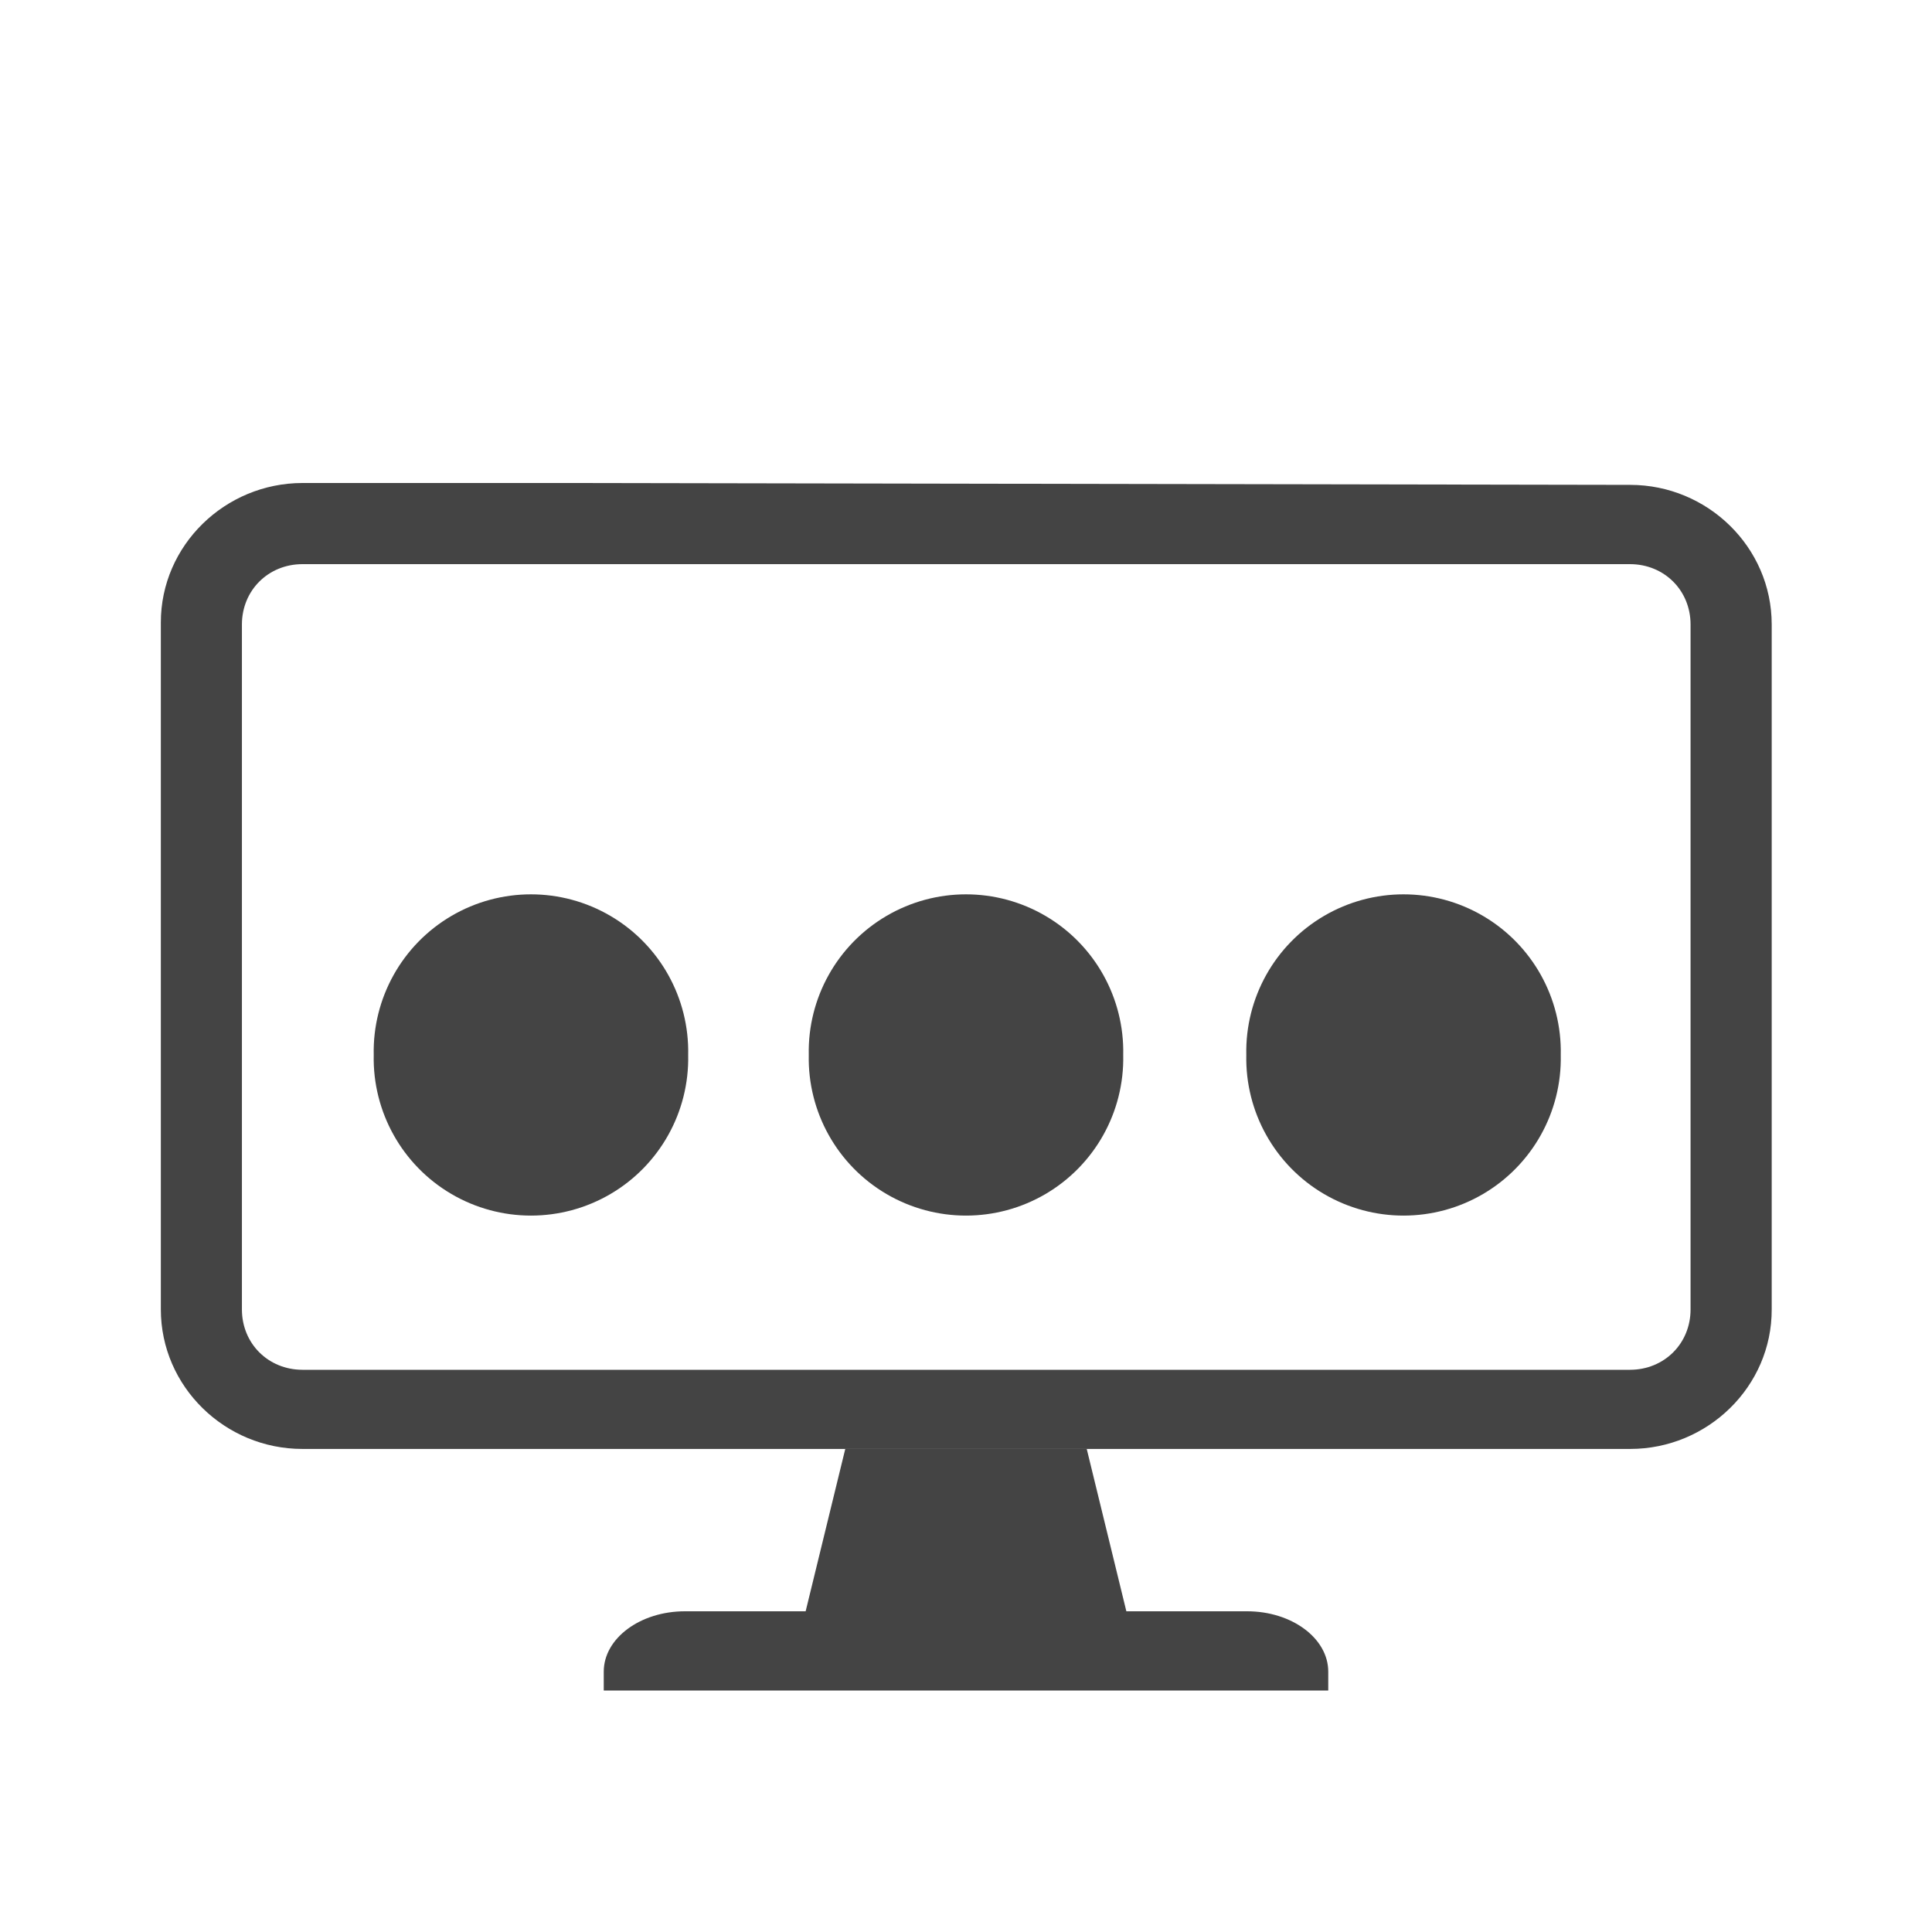
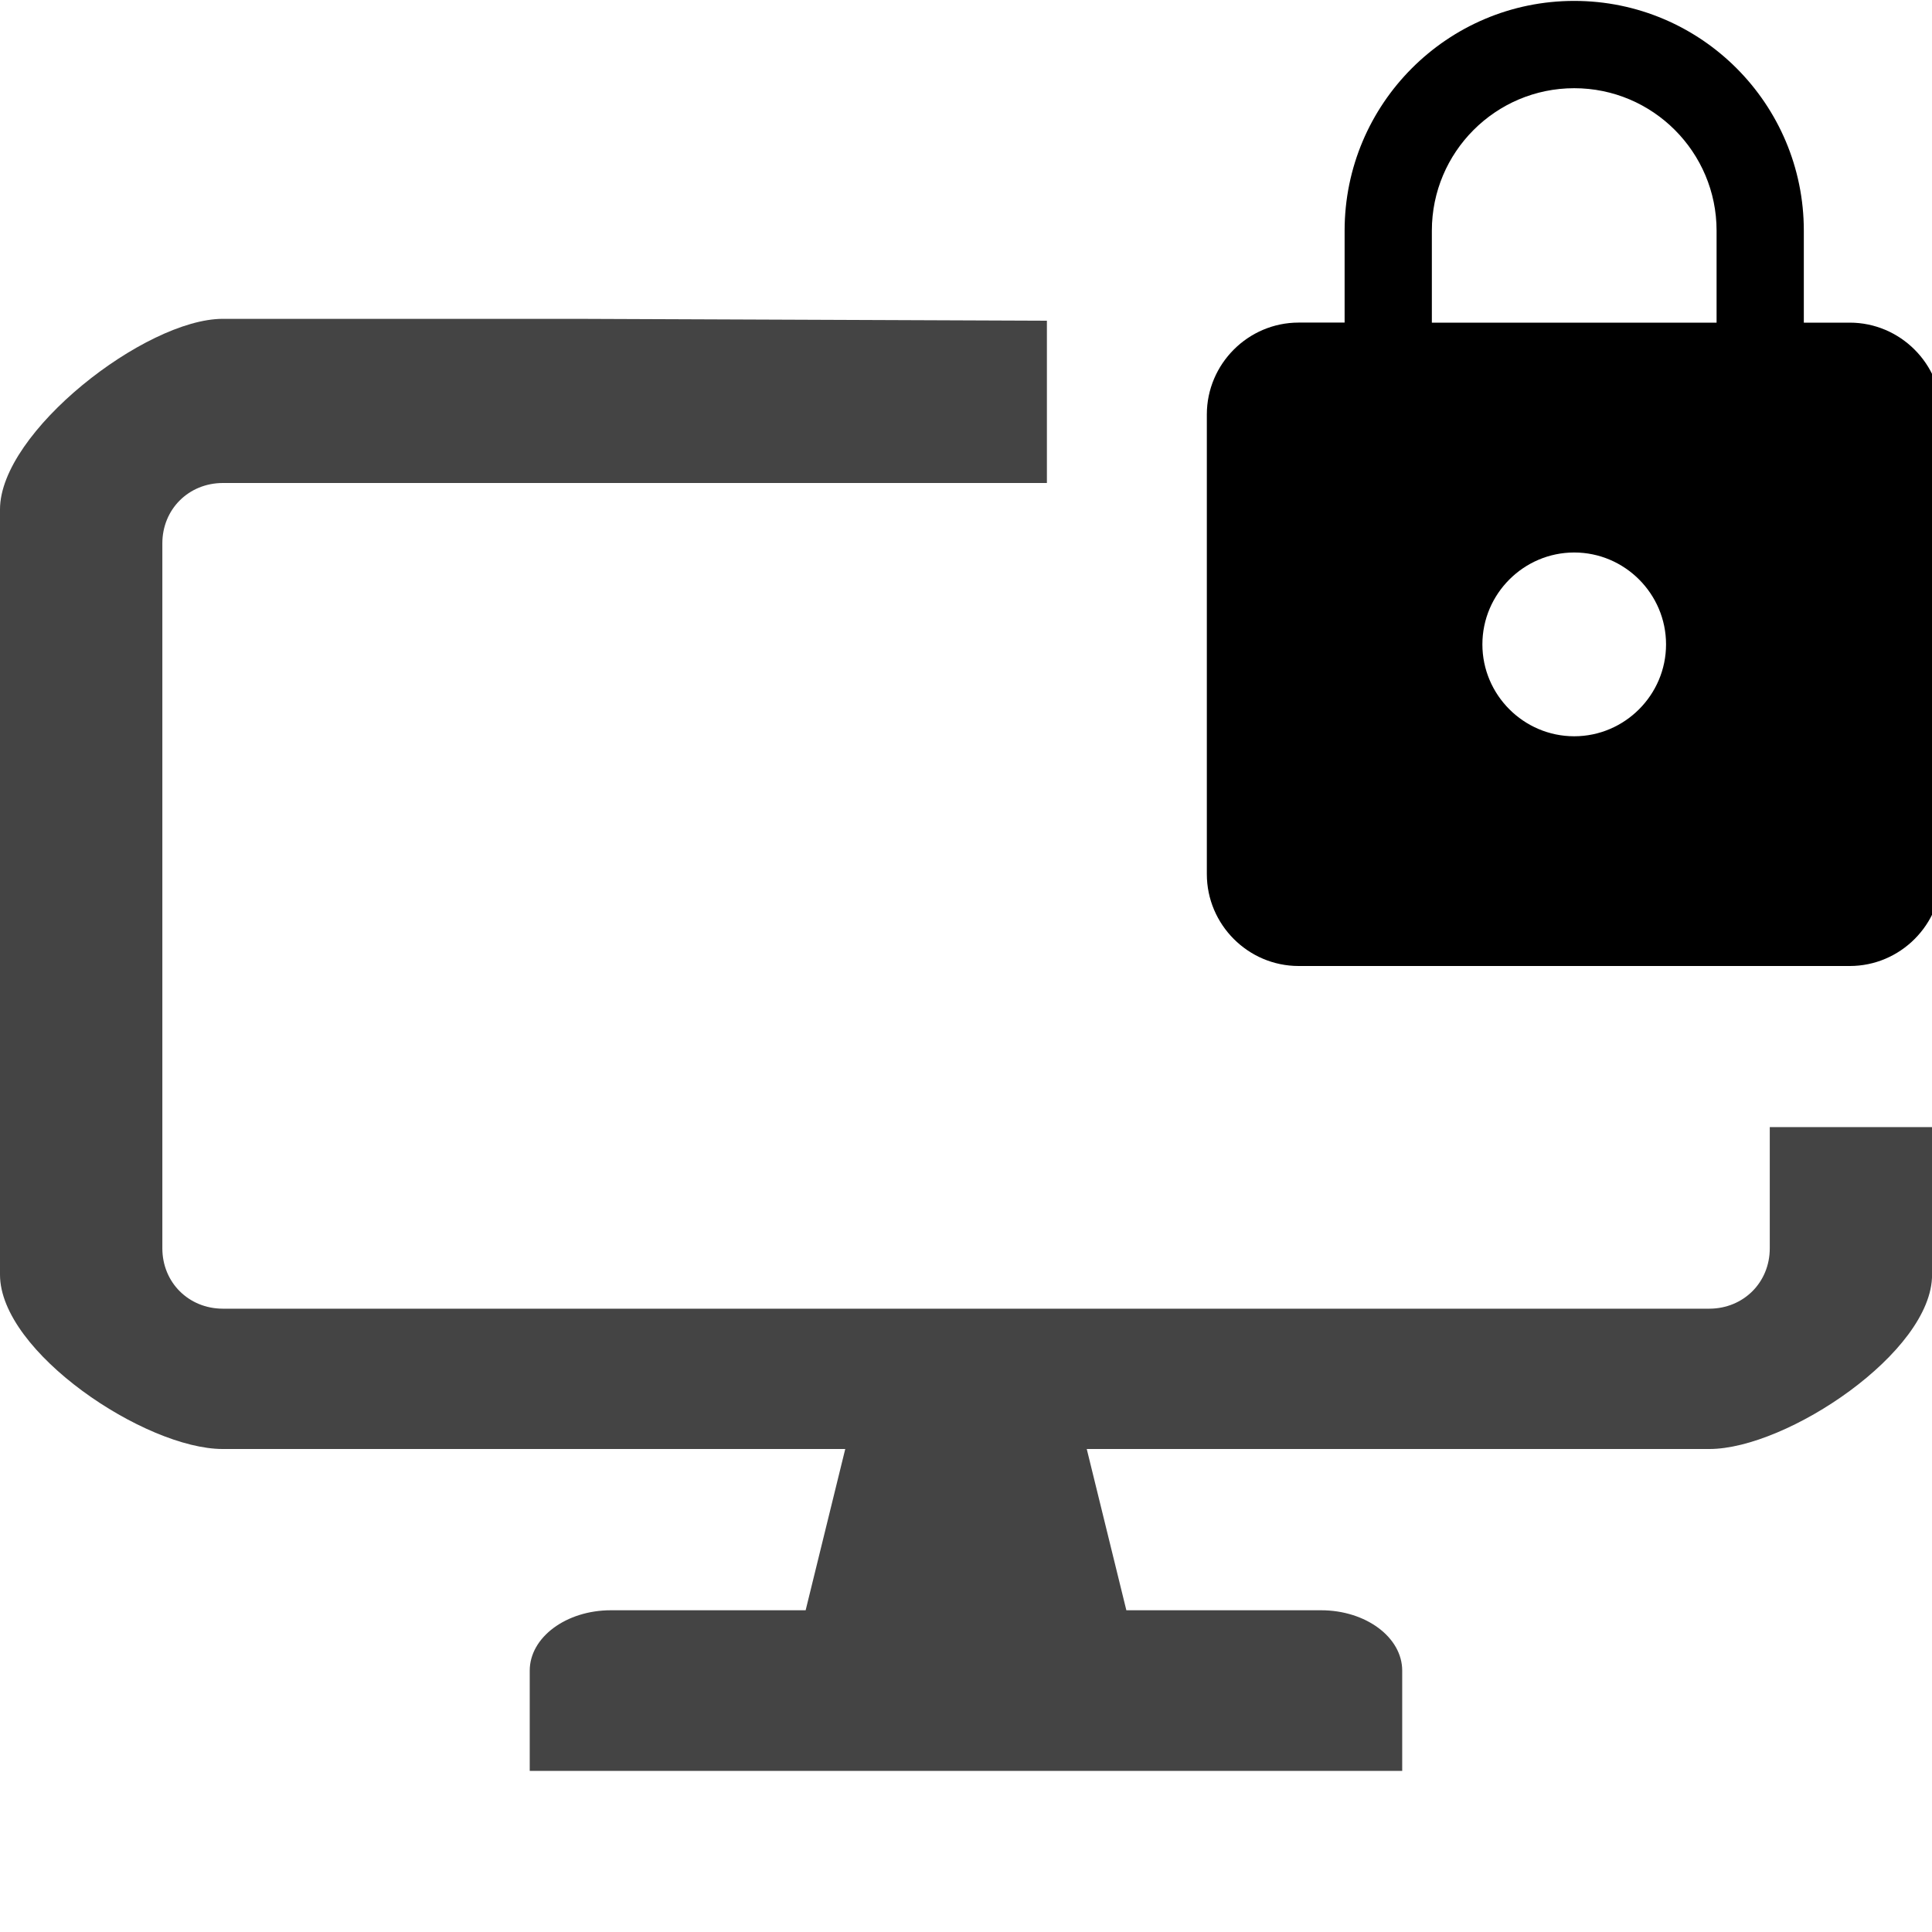
<svg xmlns="http://www.w3.org/2000/svg" version="1.1" width="32" height="32" viewBox="0 0 32 32" id="svg2">
-   <defs id="defs10" />
-   <path style="fill:#444444;fill-opacity:1;stroke:none" id="path4010" d="m 43.25,24.938 a 2.188,2.188 0 1 1 -4.375,0 2.188,2.188 0 1 1 4.375,0 z" transform="matrix(0.8240899,0,0,0.8240899,-112.0365,-0.3844381)" />
-   <path style="font-size:medium;font-style:normal;font-variant:normal;font-weight:normal;font-stretch:normal;text-indent:0;text-align:start;text-decoration:none;line-height:normal;letter-spacing:normal;word-spacing:normal;text-transform:none;direction:ltr;block-progression:tb;writing-mode:lr-tb;text-anchor:start;baseline-shift:baseline;color:#000000;fill:#444444;fill-opacity:1;stroke:none;stroke-width:1.333;marker:none;visibility:visible;display:inline;overflow:visible;enable-background:accumulate;font-family:Sans;-inkscape-font-specification:Sans" d="m -72.331,8.03 c -1.281,0.007 -2.344,1.032 -2.344,2.313 l 0,4.297 0,0.844 0,8.871 c 0,1.281 1.063,2.312 2.344,2.312 l 2.625,0 15.366,0 c 1.281,0 2.344,-1.032 2.344,-2.312 l 0,-1.234 0,-12.789 c 0,-1.281 -1.063,-2.313 -2.344,-2.313 l -16.832,0 0,1.313 16.832,0 c 0.565,0.002 1,0.435 1,1 l 0,13.16 0,0.863 c 0,0.565 -0.435,0.998 -1,1 l -16.694,0 -1.297,0 c -0.565,-0.002 -1,-0.435 -1,-1 l 0,-8.5 0,-0.844 0,-4.679 c 0,-0.565 0.435,-0.998 1,-1 l 4.562,0 0,-1.327 z" id="path4014" />
-   <path transform="matrix(1.190493,0,0,1.190493,-116.8715,-9.694131)" d="m 43.25,24.938 a 2.188,2.188 0 1 1 -4.375,0 2.188,2.188 0 1 1 4.375,0 z" id="path4018" style="fill:#444444;fill-opacity:1;stroke:none" />
-   <path style="fill:#444444;fill-opacity:1;stroke:none" id="path4020" d="m 43.25,24.938 a 2.188,2.188 0 1 1 -4.375,0 2.188,2.188 0 1 1 4.375,0 z" transform="matrix(1.33335,0,0,1.33335,-30.78469,47.76062)" />
-   <path transform="matrix(1.33335,0,0,1.33335,-38.69545,47.76062)" d="m 43.25,24.938 a 2.188,2.188 0 1 1 -4.375,0 2.188,2.188 0 1 1 4.375,0 z" id="path4022" style="fill:#444444;fill-opacity:1;stroke:none" />
-   <path transform="matrix(0.8098042,0,0,0.8098042,-83.01391,0.00306189)" d="m 43.25,24.938 a 2.188,2.188 0 1 1 -4.375,0 2.188,2.188 0 1 1 4.375,0 z" id="path4024" style="fill:#444444;fill-opacity:1;stroke:none" />
-   <rect style="fill:#ba4444;fill-opacity:1;stroke:none" id="rect4056" width="2.077" height="4.154" x="33.956" y="77.344" />
-   <path transform="matrix(0.8240899,0,0,0.8240899,-32.03649,-39.05134)" d="m 43.25,24.938 a 2.188,2.188 0 1 1 -4.375,0 2.188,2.188 0 1 1 4.375,0 z" id="path3047" style="fill:#444444;fill-opacity:1;stroke:none" />
-   <path style="fill:#444444" d="m 14.819,-36.855 0,10.363 c 4.44e-4,1.442 0.727,0.919 1.189,0.542 l 6.01,-5.2 c 0.316,-0.269 0.316,-0.778 0,-1.047 l -6.01,-5.2 c -0.616,-0.473 -1.179,-0.556 -1.189,0.542 z" id="path3049" />
-   <path id="path3051" d="m 7.669,-31.019 c -1.281,0.007 -2.344,1.032 -2.344,2.312 l 0,4.679 0,0.844 0,8.871 c 0,1.281 1.063,2.312 2.344,2.312 l 2.625,0 15.366,0 c 1.281,0 2.344,-1.032 2.344,-2.312 l 0,-1.234 0,-12.789 c 0,-1.281 -1.063,-2.312 -2.344,-2.312 l -0.832,0 0,1.312 0.832,0 c 0.565,0.002 1,0.435 1,1 l 0,13.16 0,0.863 c 0,0.565 -0.435,0.998 -1,1 l -16.694,0 -1.297,0 c -0.565,-0.002 -1,-0.435 -1,-1 l 0,-8.5 0,-0.844 0,-4.679 c 0,-0.565 0.435,-0.998 1,-1 l 4.562,0 0,-1.71 z" style="font-size:medium;font-style:normal;font-variant:normal;font-weight:normal;font-stretch:normal;text-indent:0;text-align:start;text-decoration:none;line-height:normal;letter-spacing:normal;word-spacing:normal;text-transform:none;direction:ltr;block-progression:tb;writing-mode:lr-tb;text-anchor:start;baseline-shift:baseline;color:#000000;fill:#444444;fill-opacity:1;stroke:none;stroke-width:1.333;marker:none;visibility:visible;display:inline;overflow:visible;enable-background:accumulate;font-family:Sans;-inkscape-font-specification:Sans" />
-   <path style="fill:#444444;fill-opacity:1;stroke:none" id="path3053" d="m 43.25,24.938 a 2.188,2.188 0 1 1 -4.375,0 2.188,2.188 0 1 1 4.375,0 z" transform="matrix(0.8098042,0,0,0.8098042,-3.041536,-38.66384)" />
-   <path style="fill:#444444;fill-opacity:1;stroke:none" id="path3055" d="m 43.25,24.938 a 2.188,2.188 0 1 1 -4.375,0 2.188,2.188 0 1 1 4.375,0 z" transform="matrix(0.8098042,0,0,0.8098042,-23.30522,-38.66384)" />
-   <path transform="matrix(0.7955184,0,0,0.7955184,-16.05262,-38.27634)" d="m 43.25,24.938 a 2.188,2.188 0 1 1 -4.375,0 2.188,2.188 0 1 1 4.375,0 z" id="path3057" style="fill:#444444;fill-opacity:1;stroke:none" />
-   <path style="fill:#444444;fill-opacity:1;stroke:none" id="path3059" d="m 43.25,24.938 a 2.188,2.188 0 1 1 -4.375,0 2.188,2.188 0 1 1 4.375,0 z" transform="matrix(0.7955184,0,0,0.7955184,-9.586276,-38.27634)" />
-   <path style="fill:#444444;fill-opacity:1;stroke:none" id="path3063" d="m 43.25,24.938 a 2.188,2.188 0 1 1 -4.375,0 2.188,2.188 0 1 1 4.375,0 z" transform="matrix(1.190493,0,0,1.190493,-108.1215,-9.694131)" />
-   <path style="fill:#444444;fill-opacity:1;stroke:none" d="m -66,26.656 -0.656,2.688 -2,0 c -0.738,0 -1.344,0.446 -1.344,1 l 0,0.312 12,0 0,-0.312 c 0,-0.554 -0.605,-1 -1.344,-1 l -2,0 -0.656,-2.688 -4,0 z" id="rect3047" />
-   <rect y="72.81" x="14" height="2.666" width="4" id="rect3055" style="fill:#986601;fill-opacity:1;stroke:none" />
-   <rect y="91.382" x="10" height="1.333" width="12" id="rect3057" style="fill:#ba4444;fill-opacity:1;stroke:none" />
-   <rect style="fill:#d9bb7a;fill-opacity:1;stroke:none" id="rect3059" width="5.333" height="2.666" x="13.334" y="75.55" />
-   <rect ry="1" rx="1.333" y="29.334" x="90" height="2.666" width="12" id="rect3833" style="fill:#336699;fill-opacity:1;stroke:none" />
-   <rect style="fill:#ba4444;fill-opacity:1;stroke:none" id="rect3835" width="12" height="1.333" x="90" y="30.667" />
-   <path transform="matrix(0.8240899,0,0,0.8240899,-32.03649,39.61556)" d="m 43.25,24.938 a 2.188,2.188 0 1 1 -4.375,0 2.188,2.188 0 1 1 4.375,0 z" id="path3841" style="fill:#444444;fill-opacity:1;stroke:none" />
-   <path style="fill:#444444" d="m 14.819,42.438 0,10.363 c 4.44e-4,1.442 0.727,0.919 1.189,0.542 L 22.017,48.143 c 0.316,-0.269 0.316,-0.778 0,-1.047 l -6.01,-5.2 c -0.616,-0.473 -1.179,-0.556 -1.189,0.542 z" id="path3843" />
-   <path id="path3845" d="m 7.669,48.007 c -1.281,0.005 -2.344,1.032 -2.344,2.312 l 0,4.32 0,0.844 0,8.871 c 0,1.281 1.063,2.312 2.344,2.312 l 2.625,0 15.366,0 c 1.281,0 2.344,-1.032 2.344,-2.312 l 0,-1.234 0,-12.789 c 0,-1.281 -1.063,-2.312 -2.344,-2.312 l -0.832,0 0,1.312 0.832,0 c 0.565,0.002 1,0.435 1,1 l 0,13.16 0,0.863 c 0,0.565 -0.435,0.998 -1,1 l -16.694,0 -1.297,0 c -0.565,-0.002 -1,-0.435 -1,-1 l 0,-8.5 0,-0.844 0,-4.679 c 0,-0.565 0.435,-0.998 1,-1 l 4.562,0 0,-1.343 z" style="font-size:medium;font-style:normal;font-variant:normal;font-weight:normal;font-stretch:normal;text-indent:0;text-align:start;text-decoration:none;line-height:normal;letter-spacing:normal;word-spacing:normal;text-transform:none;direction:ltr;block-progression:tb;writing-mode:lr-tb;text-anchor:start;baseline-shift:baseline;color:#000000;fill:#444444;fill-opacity:1;stroke:none;stroke-width:1.333;marker:none;visibility:visible;display:inline;overflow:visible;enable-background:accumulate;font-family:Sans;-inkscape-font-specification:Sans" />
-   <path style="fill:#444444;fill-opacity:1;stroke:none" id="path3847" d="m 43.25,24.938 a 2.188,2.188 0 1 1 -4.375,0 2.188,2.188 0 1 1 4.375,0 z" transform="matrix(1.190493,0,0,1.190493,-36.8715,30.30587)" />
-   <path style="fill:#444444;fill-opacity:1;stroke:none" id="path3849" d="m 43.25,24.938 a 2.188,2.188 0 1 1 -4.375,0 2.188,2.188 0 1 1 4.375,0 z" transform="matrix(0.8098042,0,0,0.8098042,-3.013914,40.00306)" />
-   <path transform="matrix(1.190493,0,0,1.190493,-28.1215,30.30587)" d="m 43.25,24.938 a 2.188,2.188 0 1 1 -4.375,0 2.188,2.188 0 1 1 4.375,0 z" id="path3851" style="fill:#444444;fill-opacity:1;stroke:none" />
-   <path id="path3853" d="m 14,66.656 -0.656,2.688 -2,0 c -0.738,0 -1.344,0.446 -1.344,1 l 0,0.312 12,0 0,-0.312 c 0,-0.554 -0.605,-1 -1.344,-1 l -2,0 L 18,66.656 l -4,0 z" style="fill:#444444;fill-opacity:1;stroke:none" />
-   <path style="font-size:medium;font-style:normal;font-variant:normal;font-weight:normal;font-stretch:normal;text-indent:0;text-align:start;text-decoration:none;line-height:normal;letter-spacing:normal;word-spacing:normal;text-transform:none;direction:ltr;block-progression:tb;writing-mode:lr-tb;text-anchor:start;baseline-shift:baseline;color:#000000;fill:#444444;fill-opacity:1;stroke:none;stroke-width:1.333;marker:none;visibility:visible;display:inline;overflow:visible;enable-background:accumulate;font-family:Sans;-inkscape-font-specification:Sans" d="m -32.328,8 c -1.281,0.002 -2.345,1.032 -2.344,2.312 l 0,1.656 0,0.844 0,8.875 c 0,1.281 1.063,2.312 2.344,2.312 l 2.625,0 15.361,0 c 1.281,0 2.348,-1.032 2.344,-2.312 l 0,-1.219 0,-10.125 c 0,-1.281 -1.063,-2.312 -2.344,-2.312 L -30.422,8 z m 0,1.344 1.906,0 16.079,0 c 0.565,0.002 1,0.435 1,1 l 0,10.5 0,0.844 c 0,0.565 -0.435,0.998 -1,1 l -16.673,0 -1.312,0 c -0.565,-0.002 -1,-0.435 -1,-1 l 0,-8.5 0,-0.844 0,-2 c 0,-0.565 0.435,-0.998 1,-1 z" id="path3881" />
-   <path style="fill:#444444;fill-opacity:1;stroke:none" d="m -26,24 -0.656,2.688 -2,0 c -0.738,0 -1.344,0.446 -1.344,1 l 0,0.312 12,0 0,-0.312 c 0,-0.554 -0.605,-1 -1.344,-1 l -2,0 L -22,24 l -4,0 z" id="path3889" />
-   <rect style="fill:#986601;fill-opacity:1;stroke:none" id="rect3891" width="4" height="2.666" x="33.188" y="12.837" />
-   <path style="fill:#444444;fill-opacity:1;stroke:none" id="path3897" d="m 43.25,24.938 a 2.188,2.188 0 1 1 -4.375,0 2.188,2.188 0 1 1 4.375,0 z" transform="matrix(0.8098042,0,0,0.8098042,-83.01391,0.00306189)" />
-   <path style="fill:#444444" d="m 53.344,12.672 0,9.318 c 3.99e-4,1.297 0.654,0.826 1.069,0.487 l 5.404,-4.675 c 0.284,-0.242 0.284,-0.7 0,-0.942 l -5.404,-4.675 c -0.554,-0.425 -1.06,-0.5 -1.069,0.487 z" id="path3901" />
-   <path id="path3903" d="m 45,8 c -1.281,0.002 -2.345,1.032 -2.344,2.312 l 0,4.312 0,0.844 0,8.875 c 0,1.281 1.063,2.312 2.344,2.312 l 2.625,0 19.375,0 c 1.281,0 2.348,-1.032 2.344,-2.312 l 0,-1.219 0,-12.781 C 69.344,9.063 68.281,8.031 67,8.031 L 49.578,8 z m 0,1.344 4.578,0 17.422,0 c 0.565,0.002 1,0.435 1,1 L 68,23.5 l 0,0.844 c 0,0.565 -0.435,0.998 -1,1 l -20.688,0 -1.312,0 c -0.565,-0.002 -1,-0.435 -1,-1 l 0,-8.5 L 44,15 44,10.344 c 0,-0.565 0.435,-0.998 1,-1 z" style="font-size:medium;font-style:normal;font-variant:normal;font-weight:normal;font-stretch:normal;text-indent:0;text-align:start;text-decoration:none;line-height:normal;letter-spacing:normal;word-spacing:normal;text-transform:none;direction:ltr;block-progression:tb;writing-mode:lr-tb;text-anchor:start;baseline-shift:baseline;color:#000000;fill:#444444;fill-opacity:1;stroke:none;stroke-width:1.333;marker:none;visibility:visible;display:inline;overflow:visible;enable-background:accumulate;font-family:Sans;-inkscape-font-specification:Sans" />
-   <path id="path3905" d="m 54,26.656 -0.656,2.688 -2,0 c -0.738,0 -1.344,0.446 -1.344,1 l 0,0.312 12,0 0,-0.312 c 0,-0.554 -0.605,-1 -1.344,-1 l -2,0 L 58,26.656 l -4,0 z" style="fill:#444444;fill-opacity:1;stroke:none" />
-   <path transform="matrix(0.8098042,0,0,0.8098042,-75.48114,-2.653188)" d="m 43.25,24.938 a 2.188,2.188 0 1 1 -4.375,0 2.188,2.188 0 1 1 4.375,0 z" id="path3907" style="fill:#444444;fill-opacity:1;stroke:none" />
-   <path style="fill:#444444;fill-opacity:1;stroke:none" id="path3909" d="m 43.25,24.938 a 2.188,2.188 0 1 1 -4.375,0 2.188,2.188 0 1 1 4.375,0 z" transform="matrix(0.8098042,0,0,0.8098042,-39.01239,-2.653188)" />
-   <path style="fill:#444444;fill-opacity:1;stroke:none" id="path3911" d="m 43.25,24.938 a 2.188,2.188 0 1 1 -4.375,0 2.188,2.188 0 1 1 4.375,0 z" transform="matrix(0.8098042,0,0,0.8098042,-62.79364,-2.653188)" />
-   <path transform="matrix(0.8098042,0,0,0.8098042,-50.73742,-2.653188)" d="m 43.25,24.938 a 2.188,2.188 0 1 1 -4.375,0 2.188,2.188 0 1 1 4.375,0 z" id="path3913" style="fill:#444444;fill-opacity:1;stroke:none" />
-   <path transform="matrix(0.8098042,0,0,0.8098042,-56.60645,-2.653188)" d="m 43.25,24.938 a 2.188,2.188 0 1 1 -4.375,0 2.188,2.188 0 1 1 4.375,0 z" id="path3915" style="fill:#444444;fill-opacity:1;stroke:none" />
-   <path id="path3951" d="m 5.008,8 c -1.281,0.002 -2.345,1.032 -2.344,2.312 l 0,1.656 0,0.844 0,8.875 c 0,1.281 1.063,2.312 2.344,2.312 l 5.289,0 16.704,0 c 1.281,0 2.348,-1.032 2.344,-2.312 l 0,-1.219 0,-10.125 c 0,-1.281 -1.063,-2.312 -2.344,-2.312 L 9.578,8 z m 0,1.344 4.57,0 17.423,0 c 0.565,0.002 1,0.435 1,1 l 0,10.5 0,0.844 c 0,0.565 -0.435,0.998 -1,1 l -18.017,0 -3.977,0 c -0.565,-0.002 -1,-0.435 -1,-1 l 0,-8.5 0,-0.844 0,-2 c 0,-0.565 0.435,-0.998 1,-1 z" style="font-size:medium;font-style:normal;font-variant:normal;font-weight:normal;font-stretch:normal;text-indent:0;text-align:start;text-decoration:none;line-height:normal;letter-spacing:normal;word-spacing:normal;text-transform:none;direction:ltr;block-progression:tb;writing-mode:lr-tb;text-anchor:start;baseline-shift:baseline;color:#000000;fill:#444444;fill-opacity:1;stroke:none;stroke-width:1.333;marker:none;visibility:visible;display:inline;overflow:visible;enable-background:accumulate;font-family:Sans;-inkscape-font-specification:Sans" />
-   <path id="path3953" d="m 14,24 -0.656,2.688 -2,0 c -0.738,0 -1.344,0.446 -1.344,1 L 10,28 l 12,0 0,-0.312 c 0,-0.554 -0.605,-1 -1.344,-1 l -2,0 L 18,24 14,24 z" style="fill:#444444;fill-opacity:1;stroke:none" />
-   <path transform="matrix(0.8098042,0,0,0.8098042,0.987613,-2.653188)" d="m 43.25,24.938 a 2.188,2.188 0 1 1 -4.375,0 2.188,2.188 0 1 1 4.375,0 z" id="path3957" style="fill:#444444;fill-opacity:1;stroke:none" />
-   <path style="fill:#444444;fill-opacity:1;stroke:none" id="path3965" d="m 43.25,24.938 a 2.188,2.188 0 1 1 -4.375,0 2.188,2.188 0 1 1 4.375,0 z" transform="matrix(1.190493,0,0,1.190493,-25.63775,-12.21495)" />
-   <path transform="matrix(1.190493,0,0,1.190493,-32.88463,-12.21495)" d="m 43.25,24.938 a 2.188,2.188 0 1 1 -4.375,0 2.188,2.188 0 1 1 4.375,0 z" id="path3967" style="fill:#444444;fill-opacity:1;stroke:none" />
-   <path style="fill:#444444;fill-opacity:1;stroke:none" id="path3969" d="m 43.25,24.938 a 2.188,2.188 0 1 1 -4.375,0 2.188,2.188 0 1 1 4.375,0 z" transform="matrix(1.190493,0,0,1.190493,-40.09041,-12.21495)" />
+   <defs id="defs10">
+     <path id="a" d="M0 0h24v24H0V0z" />
+   </defs>
+   <path style="font-size:medium;font-style:normal;font-variant:normal;font-weight:normal;font-stretch:normal;text-indent:0;text-align:start;text-decoration:none;line-height:normal;letter-spacing:normal;word-spacing:normal;text-transform:none;direction:ltr;block-progression:tb;writing-mode:lr-tb;text-anchor:start;baseline-shift:baseline;color:#000000;fill:#444444;fill-opacity:1;stroke:none;stroke-width:1.333;marker:none;visibility:visible;display:inline;overflow:visible;enable-background:accumulate;font-family:Sans;-inkscape-font-specification:Sans" d="M 3.688,5.281 C 2.407,5.283 -0.002,7.158 0,8.438 L 0,11.969 0,12.812 0,21.113 C 0,22.394 2.407,24 3.688,24 l 6.625,0 18,0 c 1.281,0 3.692,-1.606 3.688,-2.887 0,-0.815 0,-1.63 0,-2.445 l -2.688,0 c 0,0.669 0,1.339 0,2.008 0,0.565 -0.435,0.998 -1,1 l -19.312,0 -5.312,0 c -0.565,-0.002 -1,-0.435 -1,-1 l 0,-7.488 0,-0.844 0,-3.344 c 0,-0.565 0.435,-0.998 1,-1 l 5.875,0 7.776,0 0,-2.688 L 9.562,5.281 z" id="path3828" />
+   <path style="fill:#444444;fill-opacity:1;stroke:none" d="m 14,24 -0.656,2.671 -3.226,0 c -0.738,0 -1.344,0.446 -1.344,1 l 0,1.661 14.451,0 0,-1.661 c 0,-0.554 -0.605,-1 -1.344,-1 l -3.225,0 L 18,24 z" id="path3830" />
+   <path d="M 30.638,5.344 H 29.877 V 3.821 c 0,-2.101 -1.704,-3.806 -3.803,-3.806 -2.099,0 -3.803,1.705 -3.803,3.806 v 1.522 h -0.761 c -0.837,0 -1.521,0.685 -1.521,1.522 V 14.478 C 19.989,15.315 20.673,16 21.51,16 h 9.128 c 0.837,0 1.521,-0.685 1.521,-1.522 V 6.866 c 0,-0.837 -0.685,-1.522 -1.521,-1.522 z m -4.564,6.851 c -0.837,0 -1.521,-0.685 -1.521,-1.522 0,-0.837 0.685,-1.522 1.521,-1.522 0.837,0 1.521,0.685 1.521,1.522 0,0.837 -0.685,1.522 -1.521,1.522 z M 28.432,5.344 H 23.716 V 3.821 c 0,-1.302 1.057,-2.36 2.358,-2.36 1.301,0 2.358,1.058 2.358,2.36 v 1.522 z" id="path6" />
+   <g style="fill:#000000" id="g3087" transform="matrix(0.7514078,0,0,0.7514078,43.8629,-21.86208)">
+     <path id="path3080" d="m 12,17 c 1.1,0 2,-0.9 2,-2 0,-1.1 -0.9,-2 -2,-2 -1.1,0 -2,0.9 -2,2 0,1.1 0.9,2 2,2 z M 18,8 H 17 V 6 C 17,3.24 14.76,1 12,1 9.24,1 7,3.24 7,6 V 8 H 6 C 4.9,8 4,8.9 4,10 v 10 c 0,1.1 0.9,2 2,2 h 12 c 1.1,0 2,-0.9 2,-2 V 10 C 20,8.9 19.1,8 18,8 z M 8.9,6 c 0,-1.71 1.39,-3.1 3.1,-3.1 1.71,0 3.1,1.39 3.1,3.1 V 8 H 8.9 V 6 z M 18,20 H 6 V 10 h 12 v 10 z" clip-path="url(#b)" />
+   </g>
+   <rect style="fill:#f44800;fill-opacity:1;stroke:none" id="rect3090" width="4.022" height="3.933" x="14.646" y="-5.896" />
+   <path id="path3104" d="M 3.688,45.281 C 2.407,45.283 -0.002,46.313 0,47.594 l 0,4.375 0,0.844 0,8.875 C 0,62.968 2.407,64 3.688,64 l 6.625,0 18,0 C 29.593,64 32.004,62.968 32,61.688 l 0,-1.219 0,-4.391 -2.688,0 0,4.766 0,0.844 c 0,0.565 -0.435,0.998 -1,1 l -19.312,0 -5.312,0 c -0.565,-0.002 -1,-0.435 -1,-1 l 0,-8.5 0,-0.844 0,-4.719 c 0,-0.565 0.435,-0.998 1,-1 l 5.875,0 9.729,0 0,-1.312 L 9.562,45.281 z" style="font-size:medium;font-style:normal;font-variant:normal;font-weight:normal;font-stretch:normal;text-indent:0;text-align:start;text-decoration:none;line-height:normal;letter-spacing:normal;word-spacing:normal;text-transform:none;direction:ltr;block-progression:tb;writing-mode:lr-tb;text-anchor:start;baseline-shift:baseline;color:#000000;fill:#444444;fill-opacity:1;stroke:none;stroke-width:1.333;marker:none;visibility:visible;display:inline;overflow:visible;enable-background:accumulate;font-family:Sans;-inkscape-font-specification:Sans" />
+   <path id="path3106" d="m 14,64 -0.656,2.671 -3.226,0 c -0.738,0 -1.344,0.446 -1.344,1 l 0,1.661 14.451,0 0,-1.661 c 0,-0.554 -0.605,-1 -1.344,-1 l -3.225,0 L 18,64 z" style="fill:#444444;fill-opacity:1;stroke:none" />
+   <path id="path3108" d="m 30.787,45.063 h -0.686 v -1.372 c 0,-1.893 -1.537,-3.43 -3.43,-3.43 -1.893,0 -3.43,1.537 -3.43,3.43 v 1.372 H 22.555 c -0.755,0 -1.372,0.617 -1.372,1.372 v 6.86 c 0,0.755 0.617,1.372 1.372,1.372 h 8.232 c 0.755,0 1.372,-0.617 1.372,-1.372 v -6.86 c 0,-0.755 -0.617,-1.372 -1.372,-1.372 z m -4.116,6.174 c -0.755,0 -1.372,-0.617 -1.372,-1.372 0,-0.755 0.617,-1.372 1.372,-1.372 0.755,0 1.372,0.617 1.372,1.372 0,0.755 -0.617,1.372 -1.372,1.372 z m 2.127,-6.174 h -4.253 v -1.372 c 0,-1.173 0.954,-2.127 2.127,-2.127 1.173,0 2.127,0.954 2.127,2.127 v 1.372 z" />
</svg>
